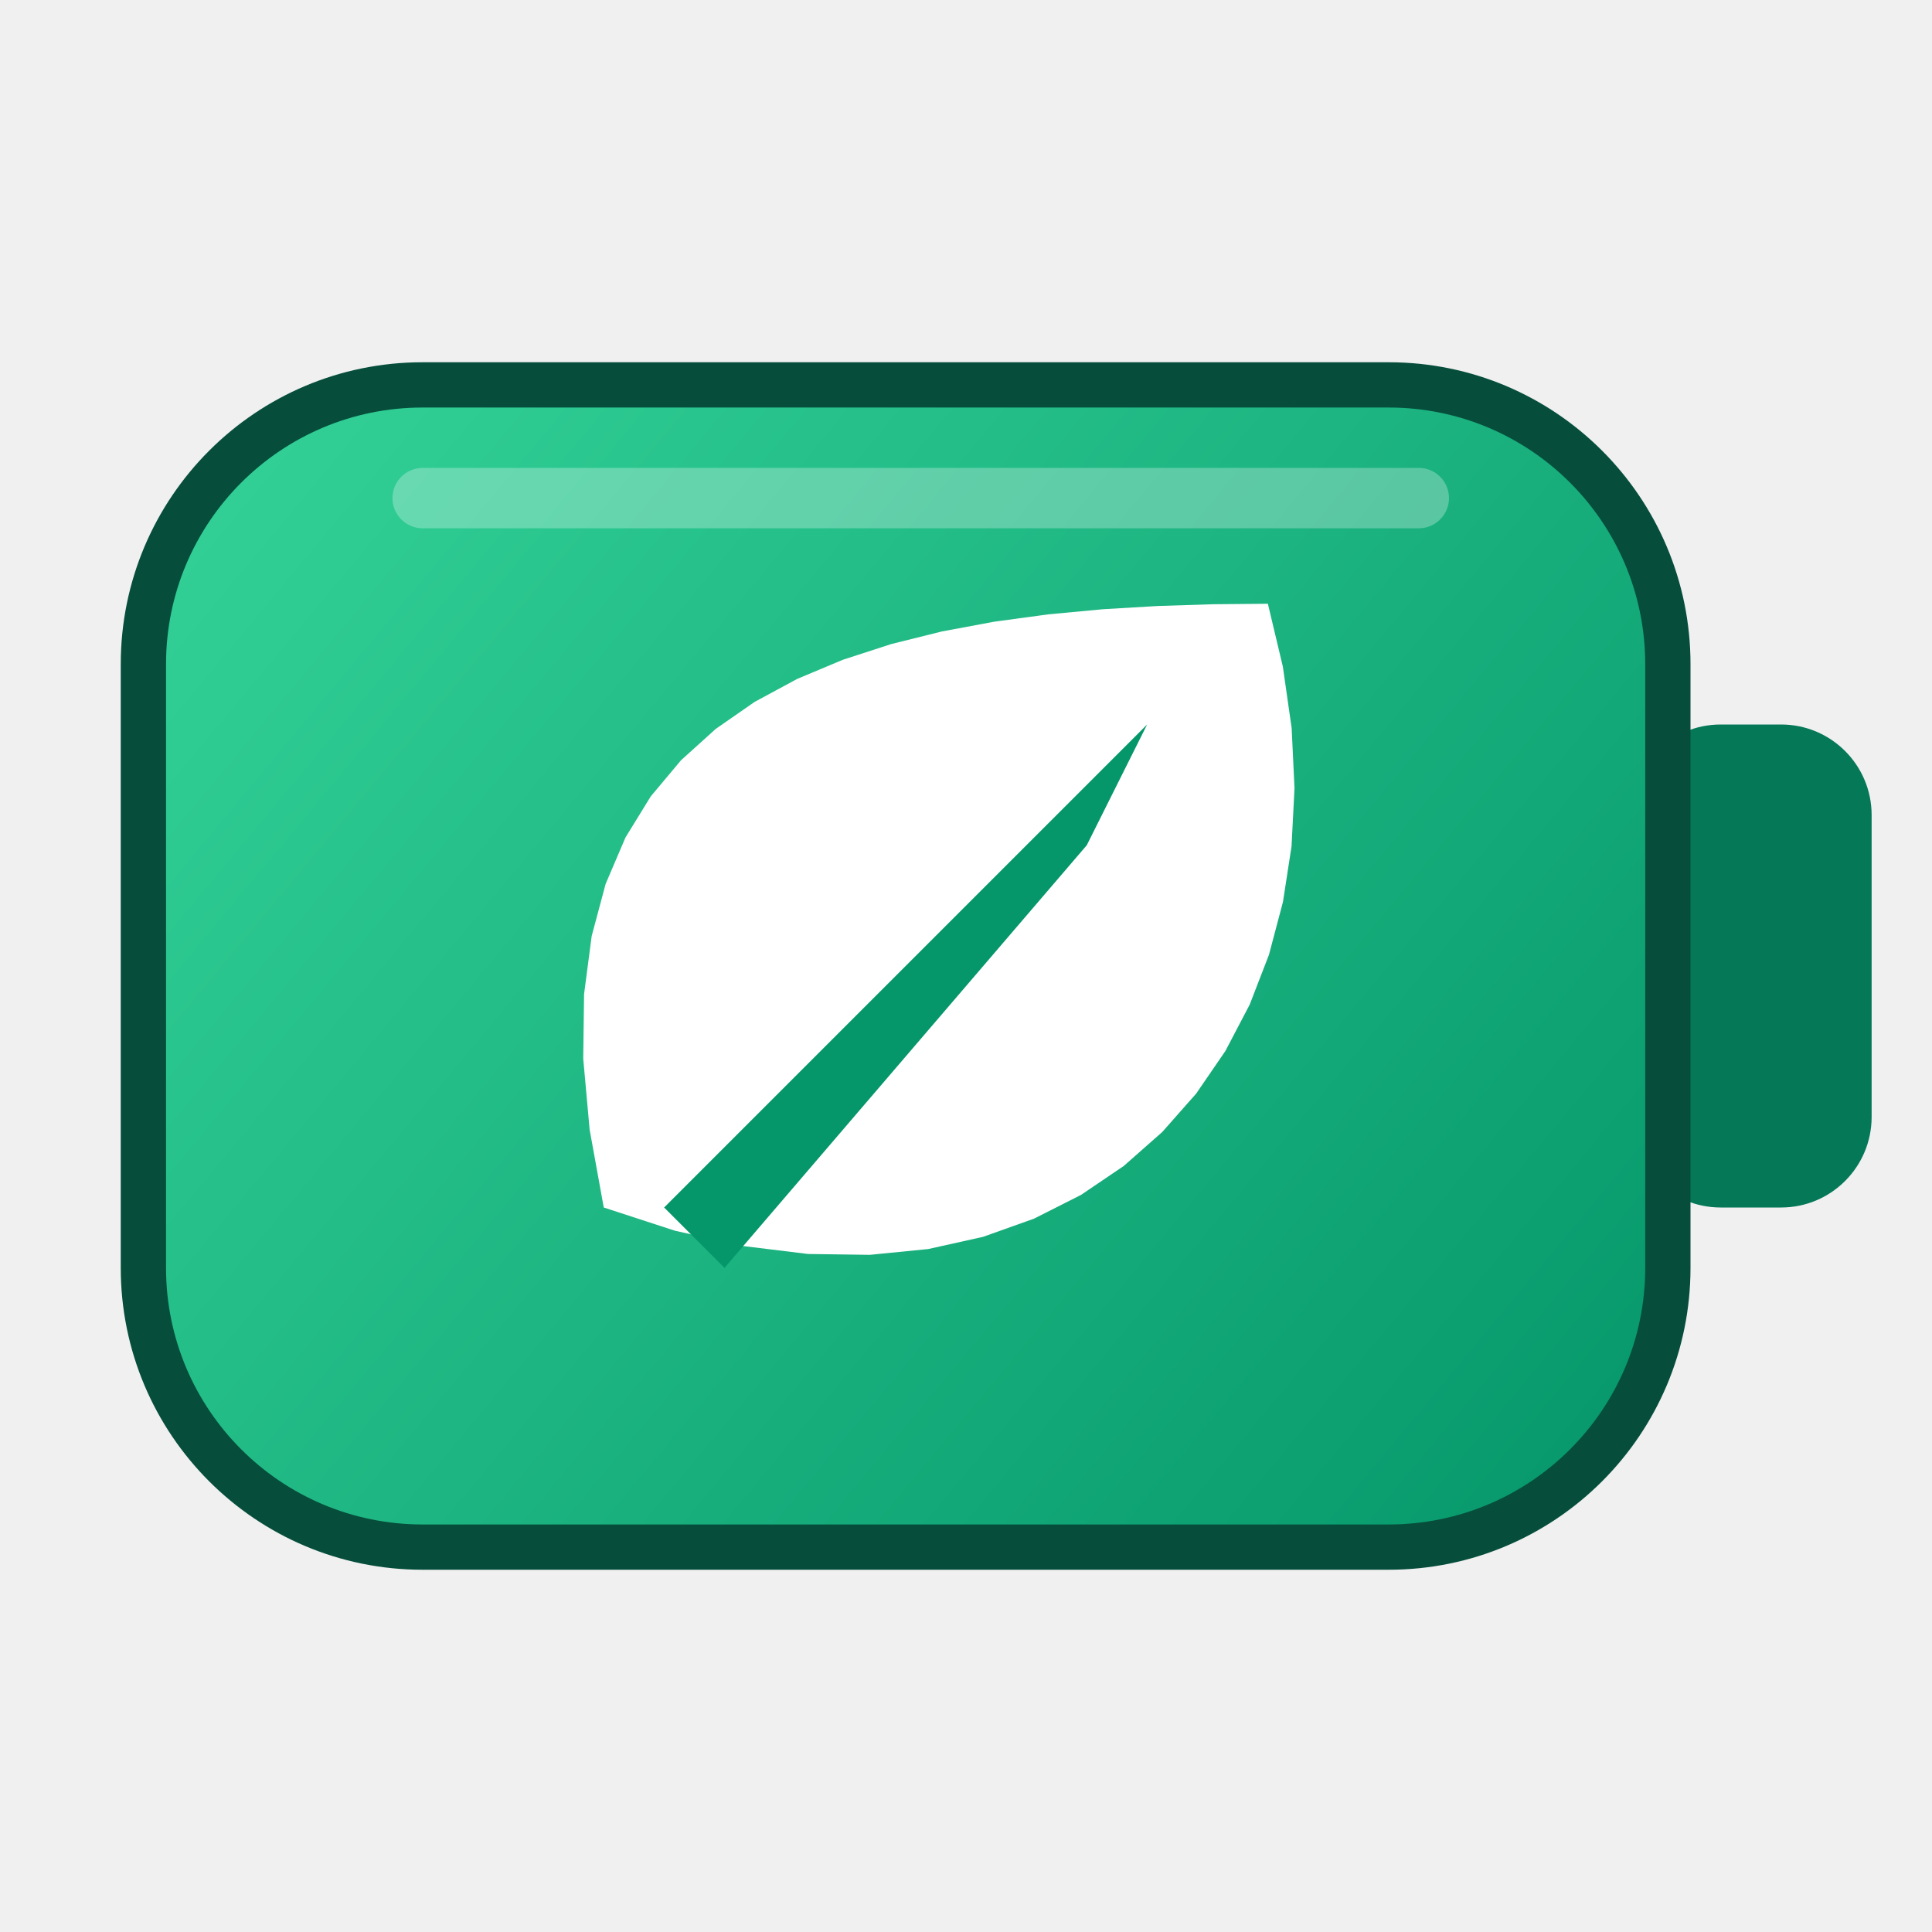
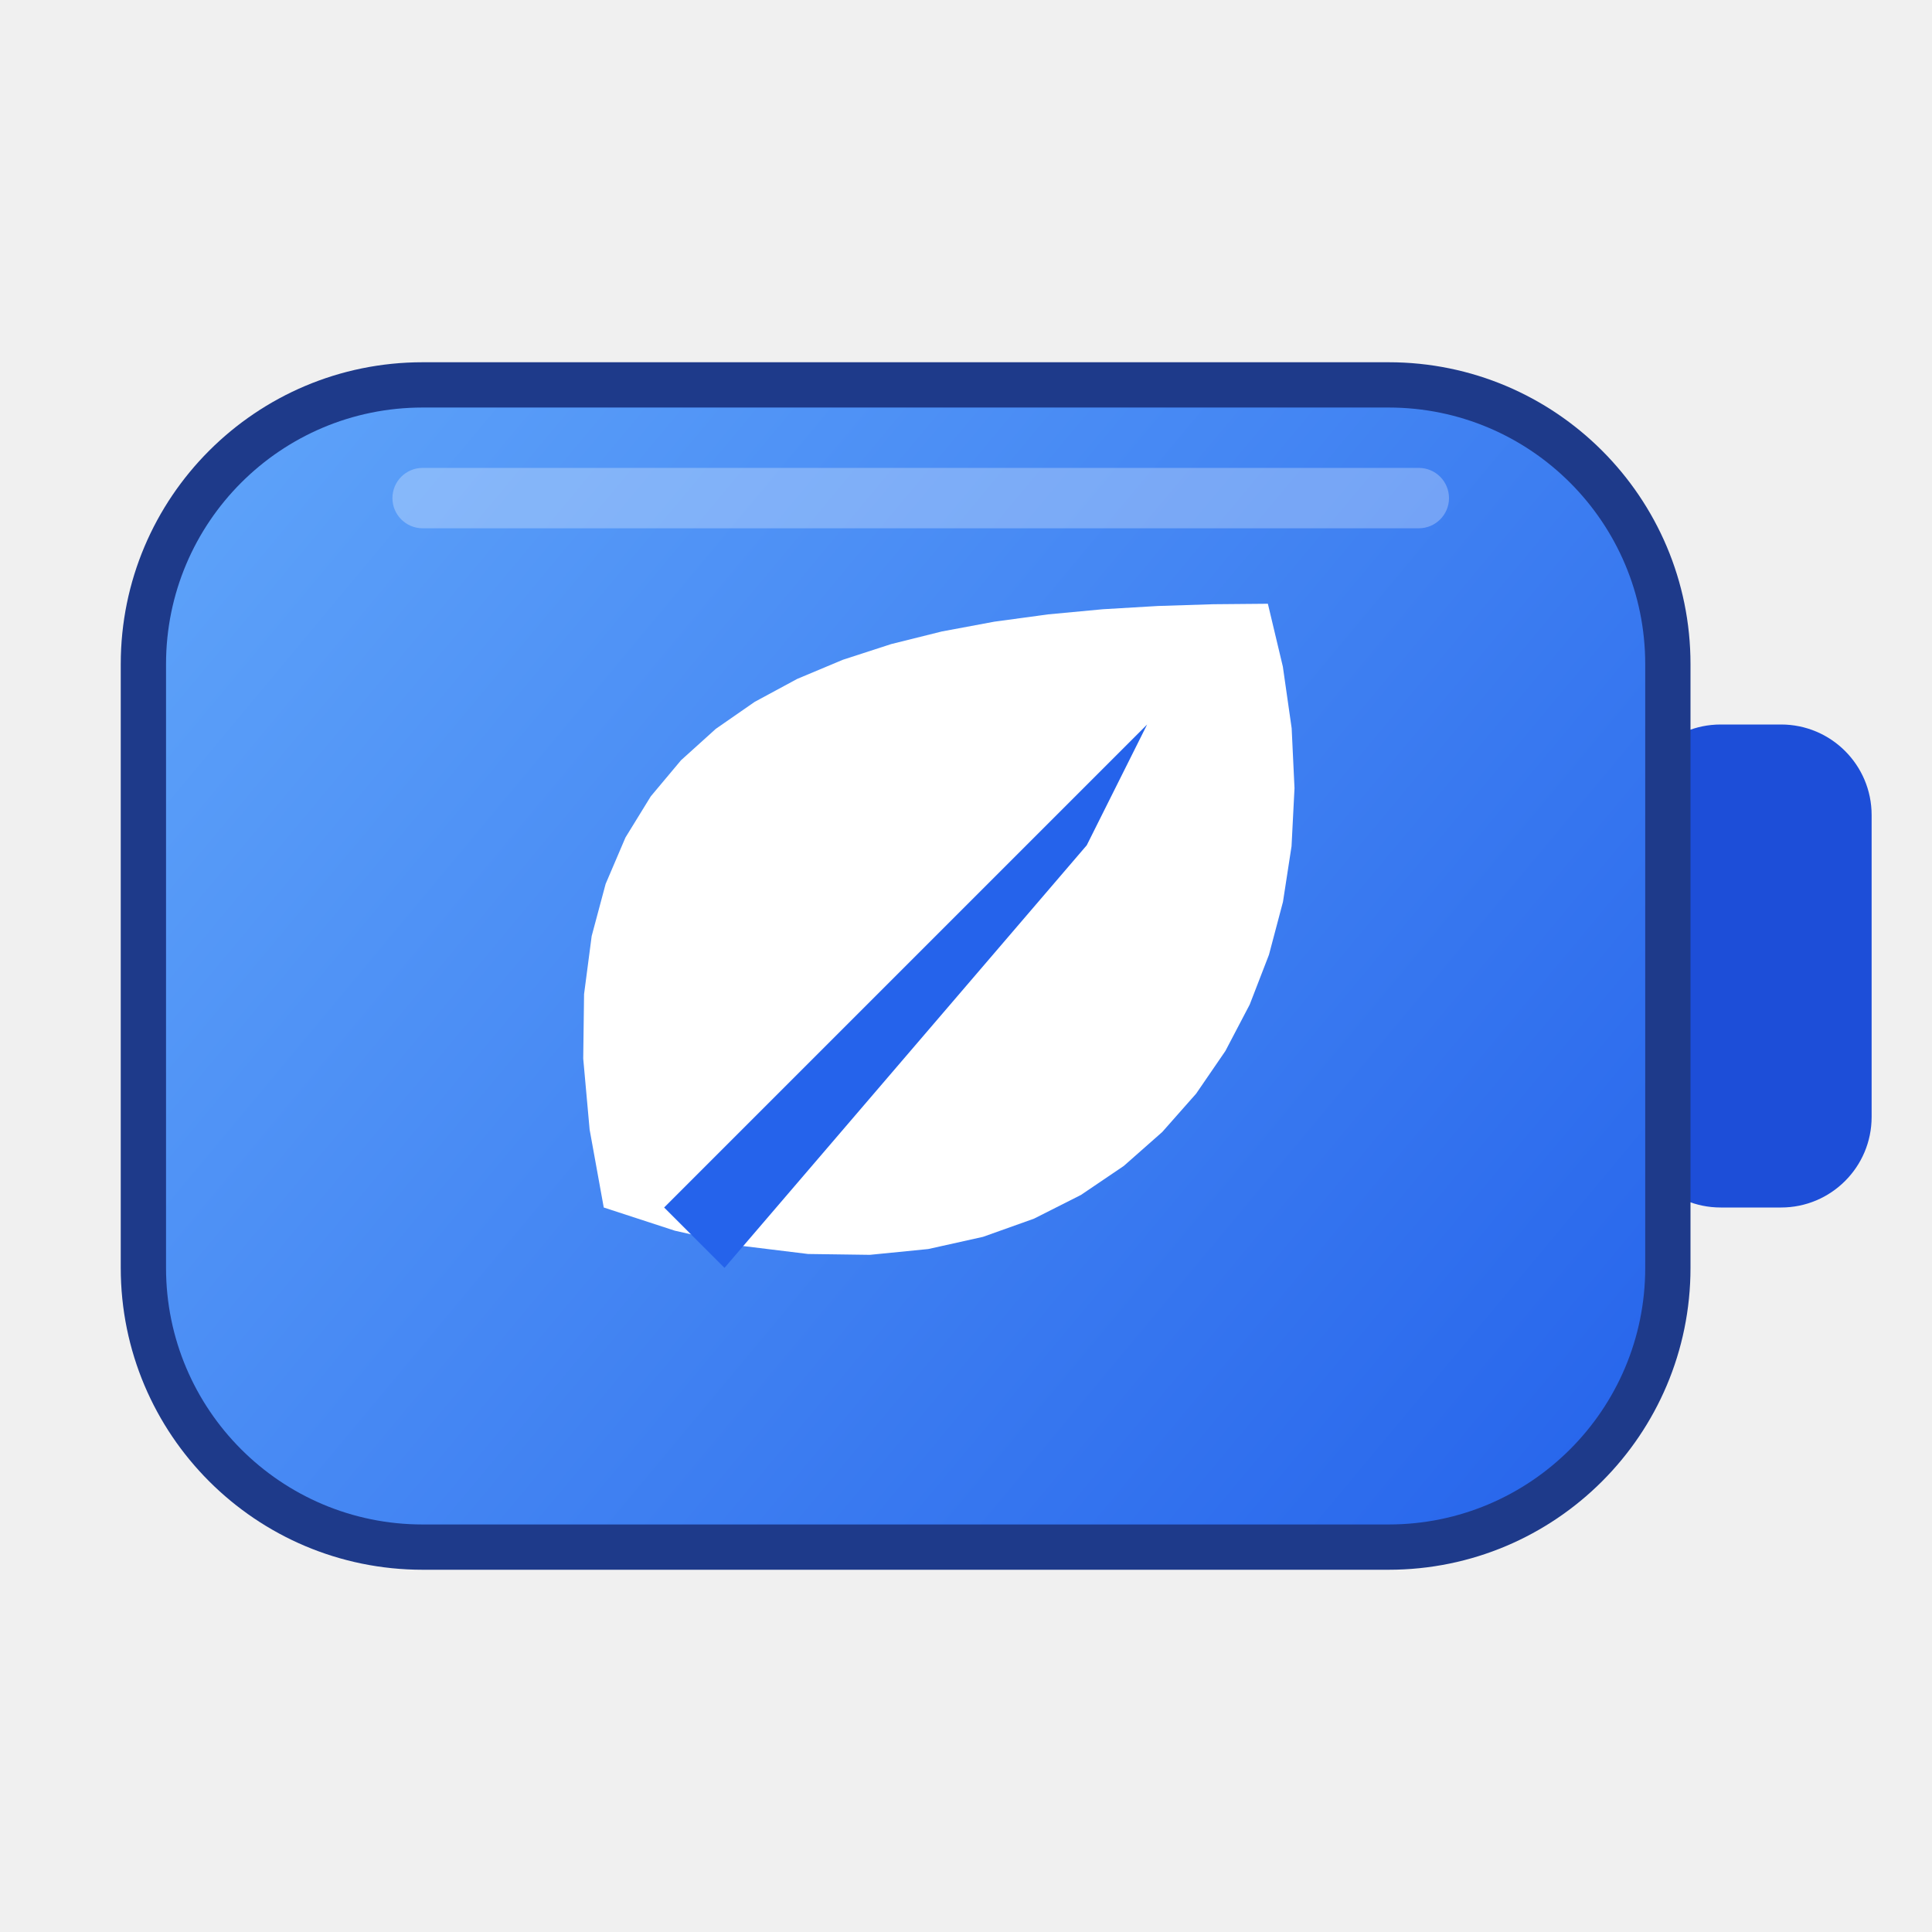
<svg xmlns="http://www.w3.org/2000/svg" viewBox="0 0 32 32" fill="none">
  <defs>
    <linearGradient id="battery" x1="3" y1="6" x2="27" y2="26" gradientUnits="userSpaceOnUse">
-       <stop stop-color="#34d399" />
-       <stop offset="1" stop-color="#059669" />
+       <stop stop-color="#60a5fa" />
+       <stop offset="1" stop-color="#2563eb" />
    </linearGradient>
  </defs>
-   <rect x="27" y="12" width="4" height="8" rx="1.5" fill="#047857" />
-   <rect x="2" y="6" width="26" height="20" rx="5" fill="#064e3b" />
+   <rect x="27" y="12" width="4" height="8" rx="1.5" fill="#1d4ed8" />
+   <rect x="2" y="6" width="26" height="20" rx="5" fill="#1e3a8a" />
  <rect x="2.75" y="6.75" width="24.5" height="18.5" rx="4.25" fill="url(#battery)" />
  <rect x="6.5" y="7.75" width="17.5" height="1" rx="0.5" fill="white" fill-opacity=".28" />
  <polygon points="10.000,20.000 9.766,18.709 9.660,17.533 9.674,16.466 9.800,15.504 10.031,14.641 10.360,13.871 10.779,13.190 11.280,12.592 11.856,12.072 12.500,11.625 13.204,11.245 13.960,10.928 14.761,10.668 15.600,10.459 16.469,10.297 17.360,10.176 18.266,10.091 19.180,10.037 20.094,10.008 21.000,10.000 21.000,10.000 21.248,11.041 21.394,12.062 21.441,13.055 21.392,14.016 21.250,14.938 21.018,15.814 20.699,16.639 20.296,17.408 19.812,18.114 19.250,18.750 18.613,19.312 17.904,19.792 17.126,20.185 16.282,20.486 15.375,20.688 14.408,20.784 13.384,20.770 12.306,20.638 11.177,20.384 10.000,20.000" fill="#ffffff" />
-   <polygon points="11.000,20.000 18.000,13.000 19.000,12.000 18.000,14.000 12.000,21.000" fill="#059669" />
+   <polygon points="11.000,20.000 18.000,13.000 19.000,12.000 18.000,14.000 12.000,21.000" fill="#2563eb" />
</svg>
